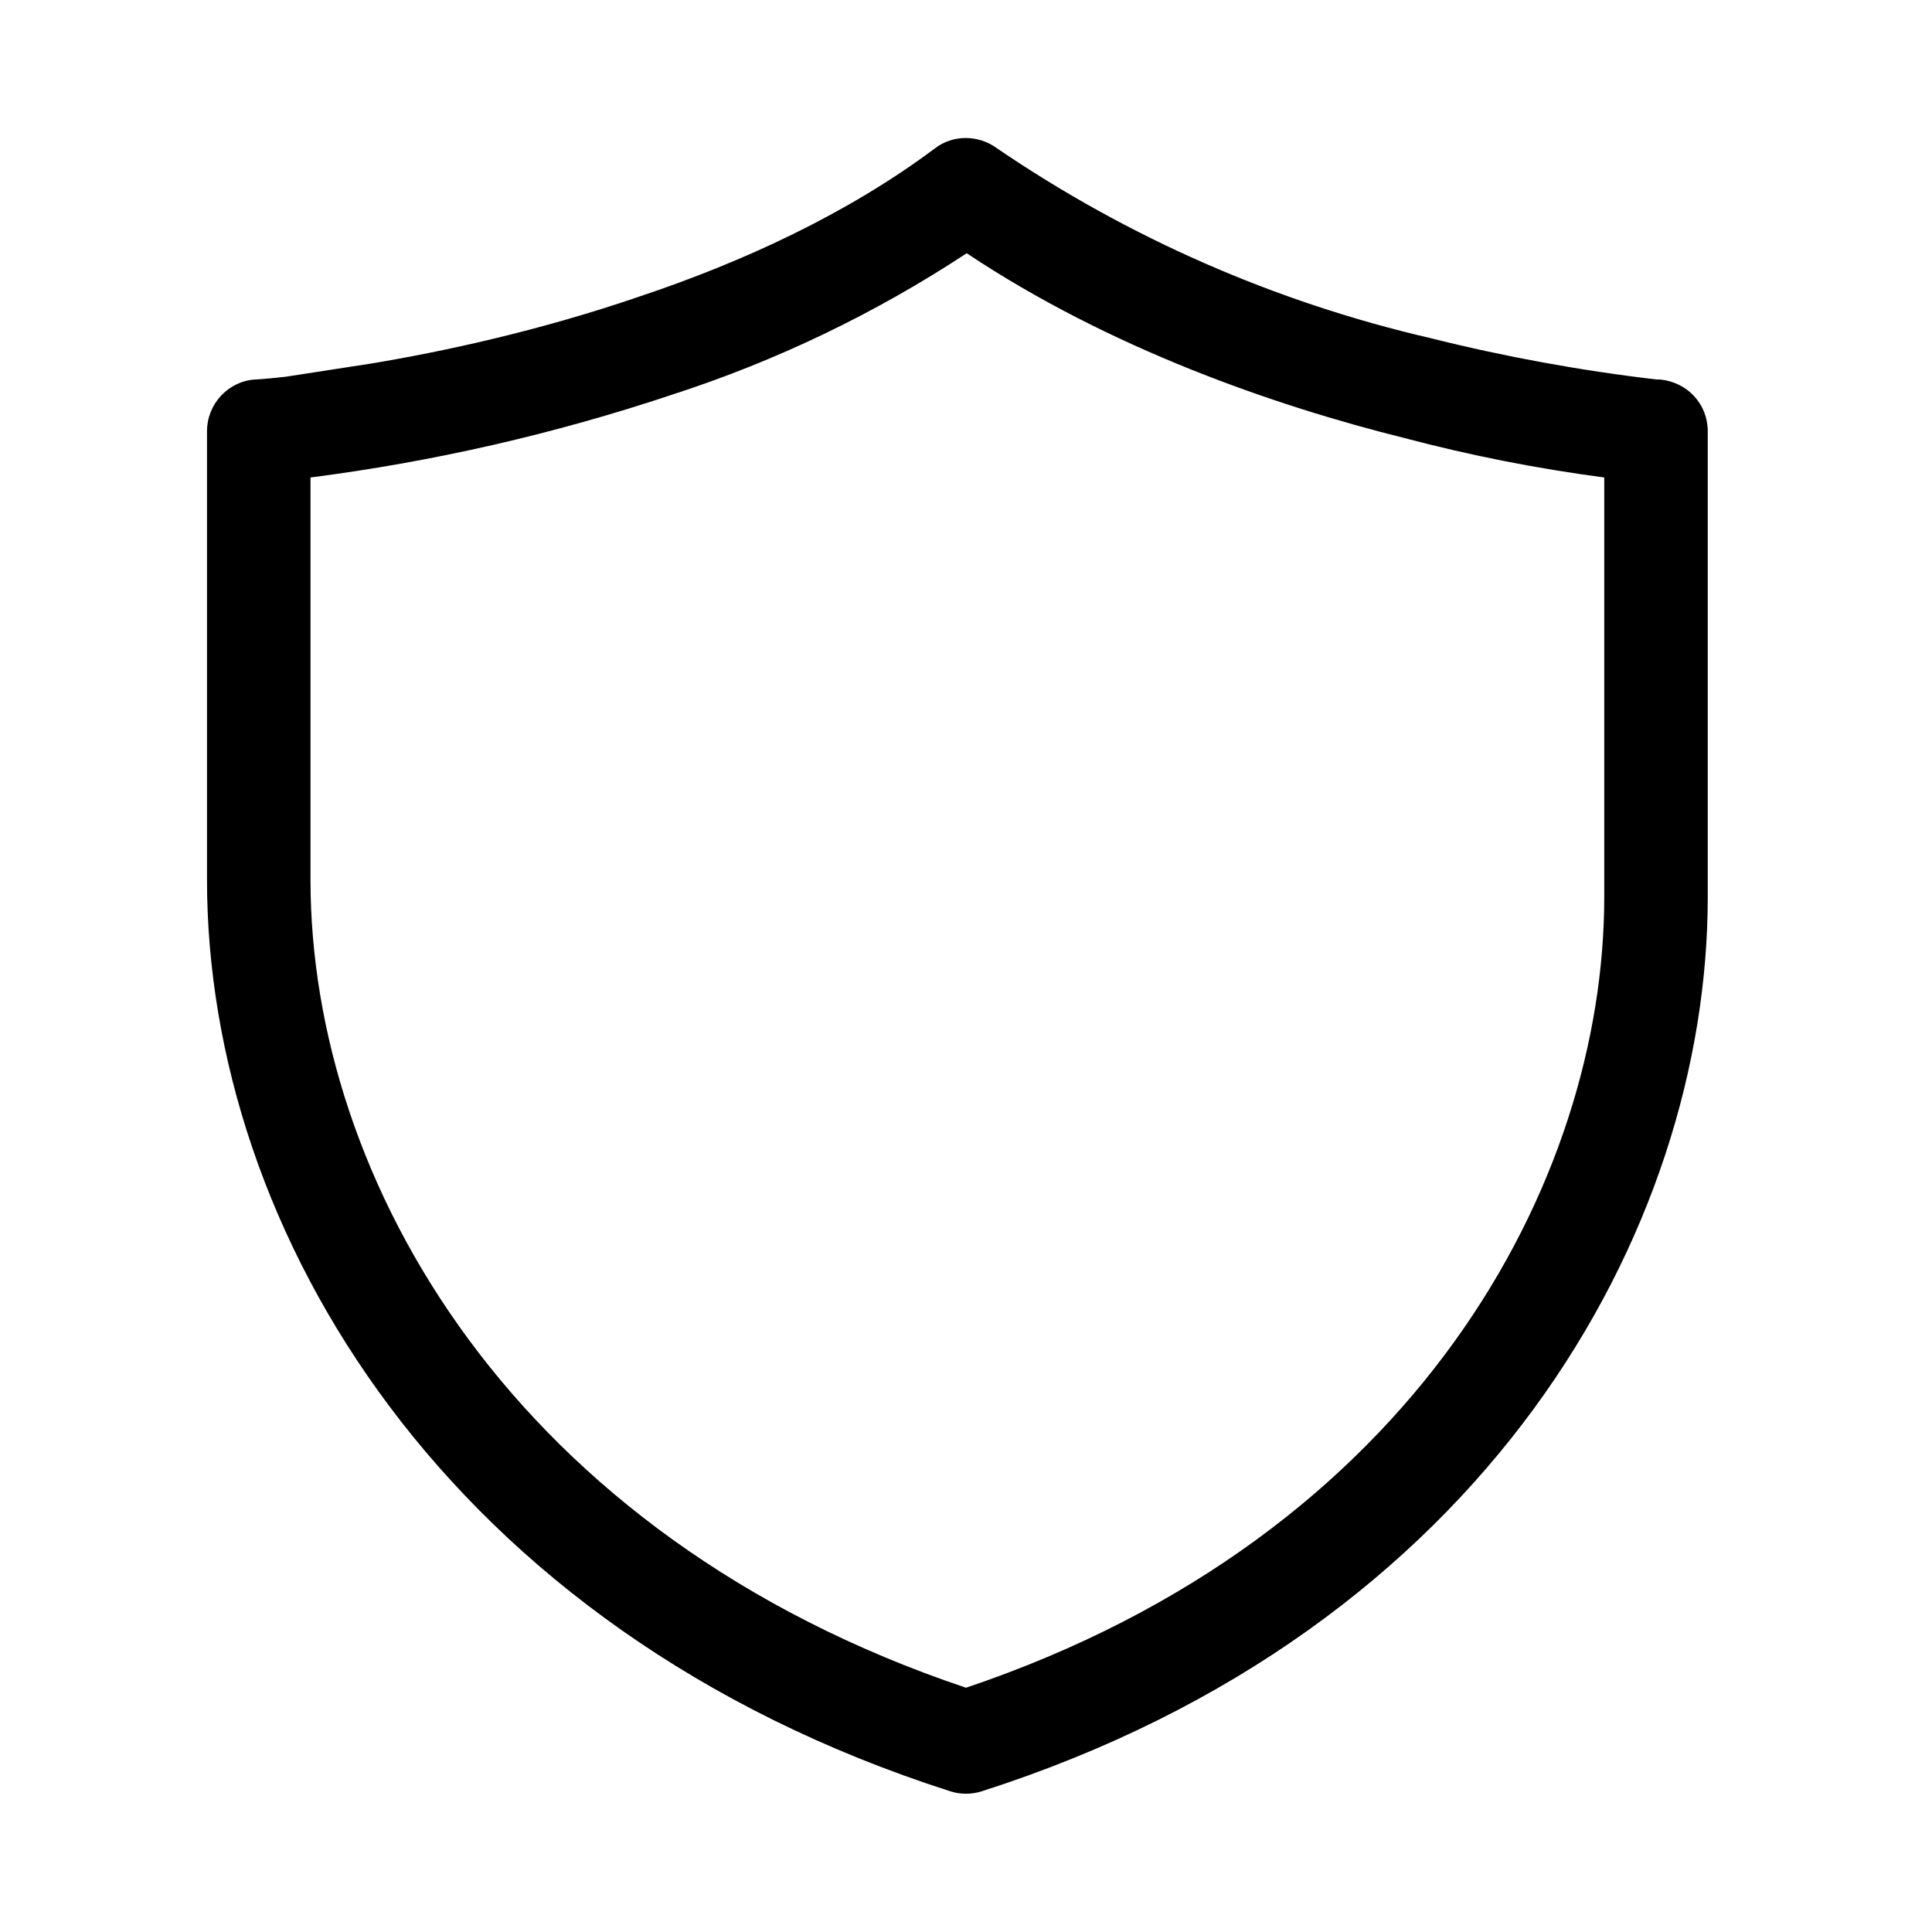
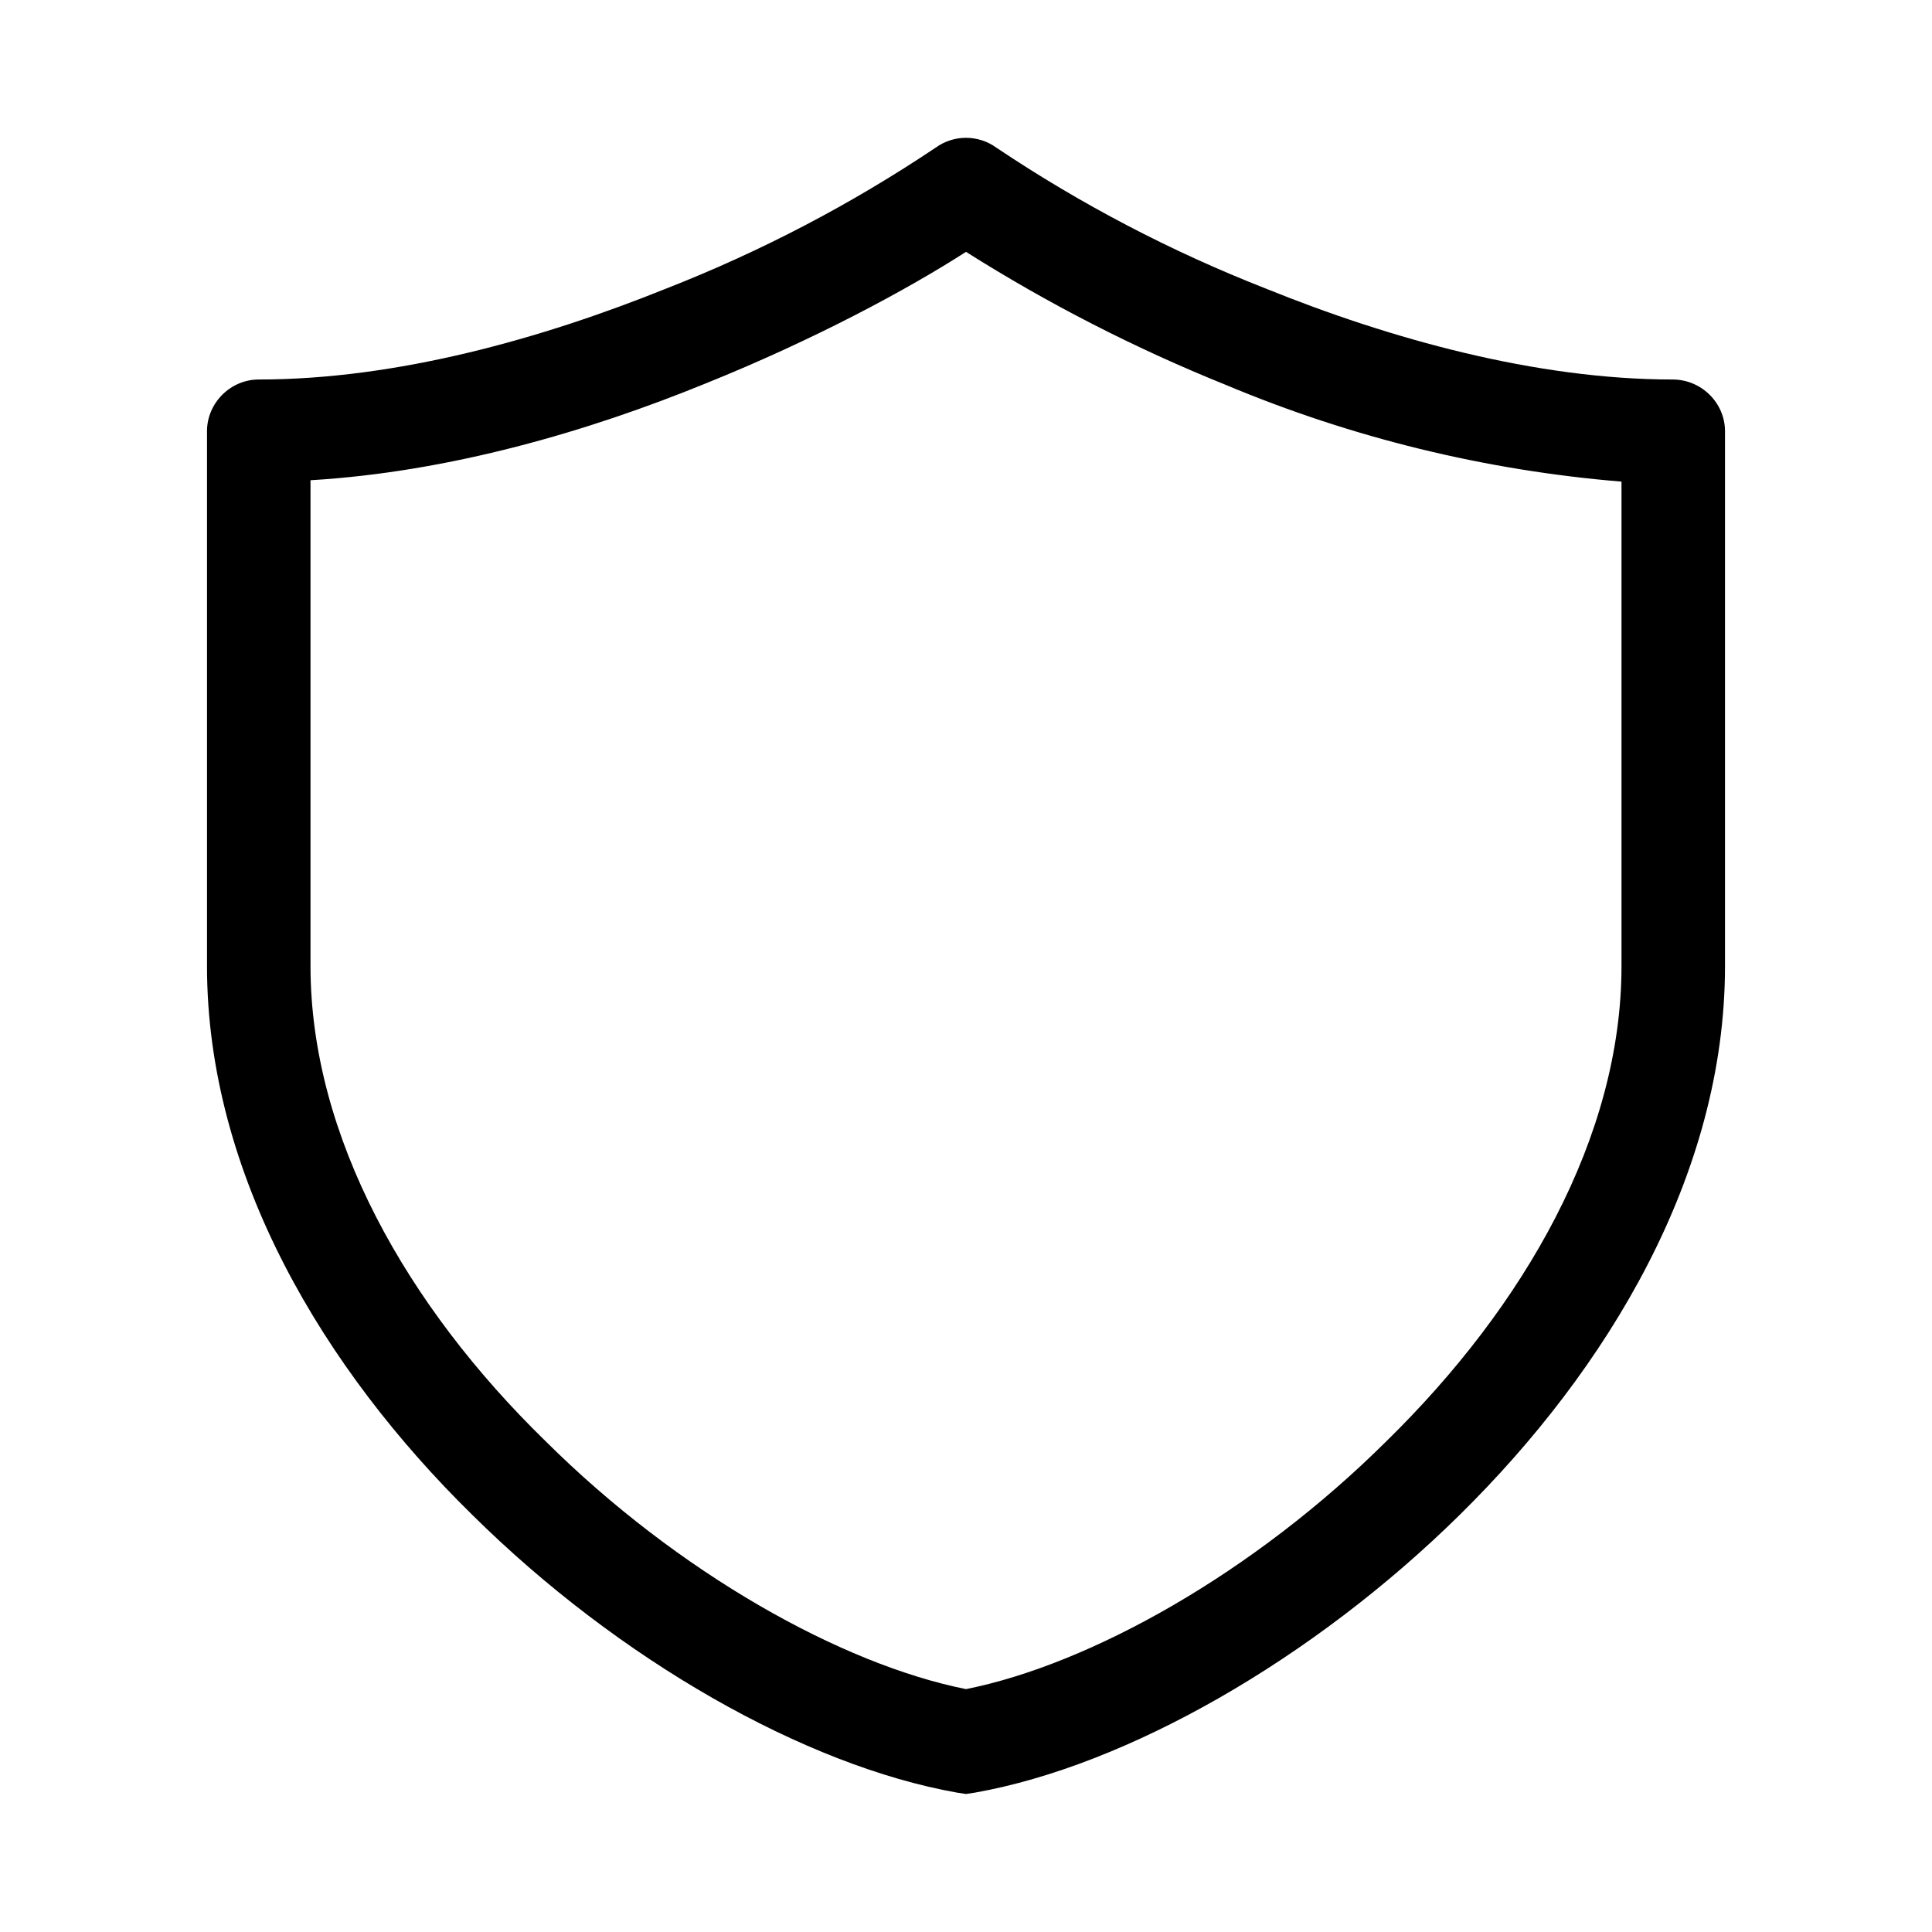
<svg xmlns="http://www.w3.org/2000/svg" width="28" height="28" viewBox="0 0 28 28">
-   <path d="M13.55 2.15c.26-.2.63-.2.9 0a18.61 18.61 0 006.28 2.75 25.9 25.9 0 003.28.6h.05c.4.04.69.36.69.75V13c0 4.83-3.21 10.62-10.52 12.96a.75.75 0 01-.46 0C6.47 23.62 3 17.84 3 12.75v-6.5c0-.39.3-.72.69-.75h.02a8.7 8.7 0 00.43-.04l1.23-.19C6.4 5.1 7.8 4.8 9.26 4.3c1.5-.5 3.02-1.2 4.29-2.15zM4.5 6.92v5.83c0 4.36 2.95 9.51 9.5 11.71 6.53-2.2 9.25-7.34 9.25-11.46V6.92a23.14 23.14 0 01-2.89-.57c-1.89-.47-4.28-1.3-6.35-2.68a17.6 17.6 0 01-4.27 2.05 27.66 27.66 0 01-5.24 1.2zM3.69 5.5z" />
+   <path d="M13.56 2.14a.75.75 0 01.88 0 20.3 20.3 0 003.9 2.04c1.8.73 3.92 1.32 5.9 1.32.42 0 .76.34.76.75V14c0 3.03-1.7 5.84-3.84 7.95-2.13 2.1-4.83 3.64-7.03 4.03L14 26l-.13-.02c-2.2-.39-4.9-1.92-7.03-4.03C4.7 19.85 3 17.03 3 14V6.25c0-.41.34-.75.75-.75 2 0 4.1-.59 5.91-1.32a20.3 20.3 0 003.9-2.04zM4.5 6.98V14c0 2.47 1.4 4.93 3.4 6.88 1.93 1.92 4.3 3.24 6.1 3.6 1.8-.36 4.17-1.68 6.1-3.6 1.99-1.95 3.4-4.4 3.4-6.88V6.98a18.8 18.8 0 01-5.73-1.4A23.46 23.46 0 0114 3.65c-.84.54-2.19 1.27-3.78 1.91-1.69.69-3.7 1.28-5.72 1.4z" />
</svg>
